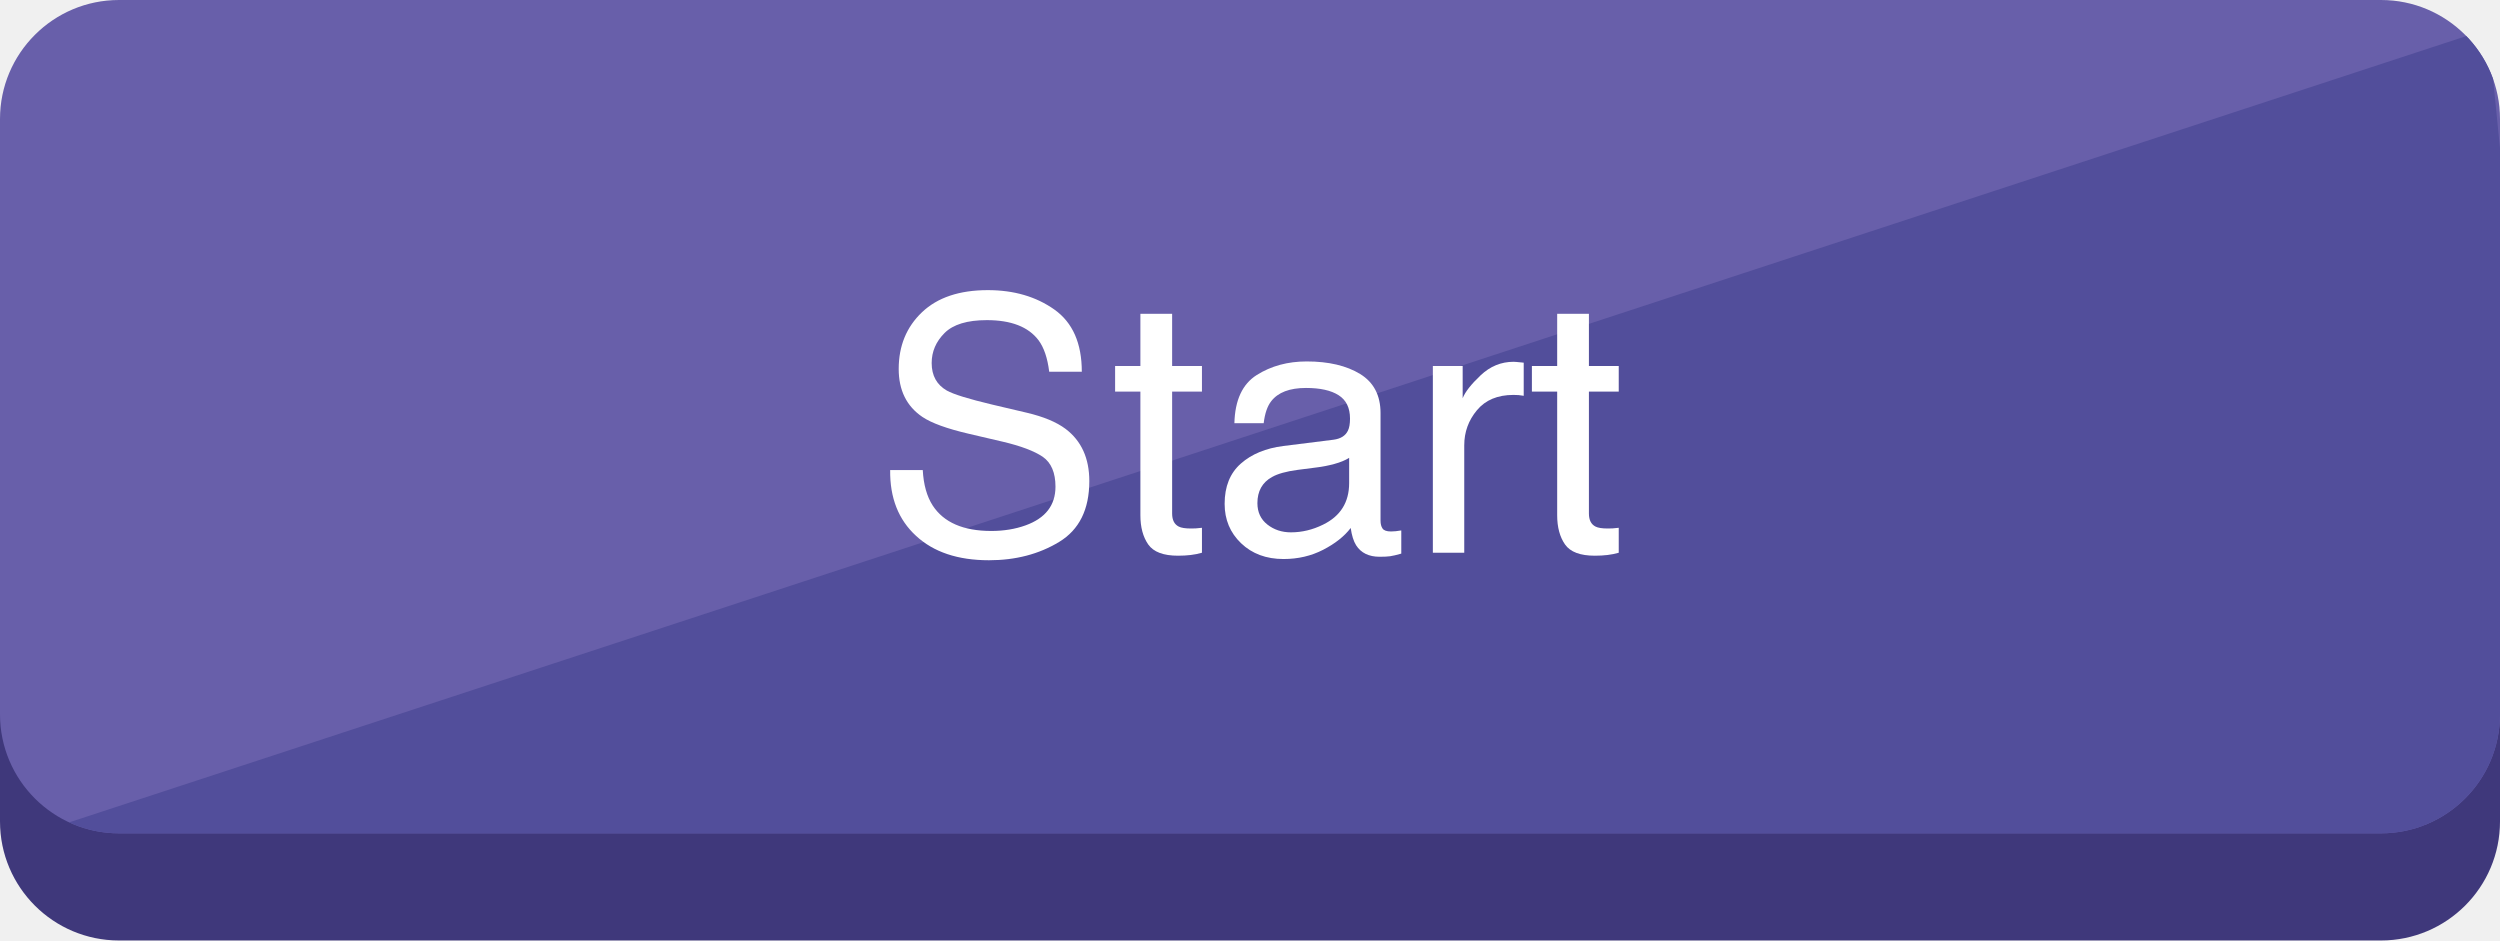
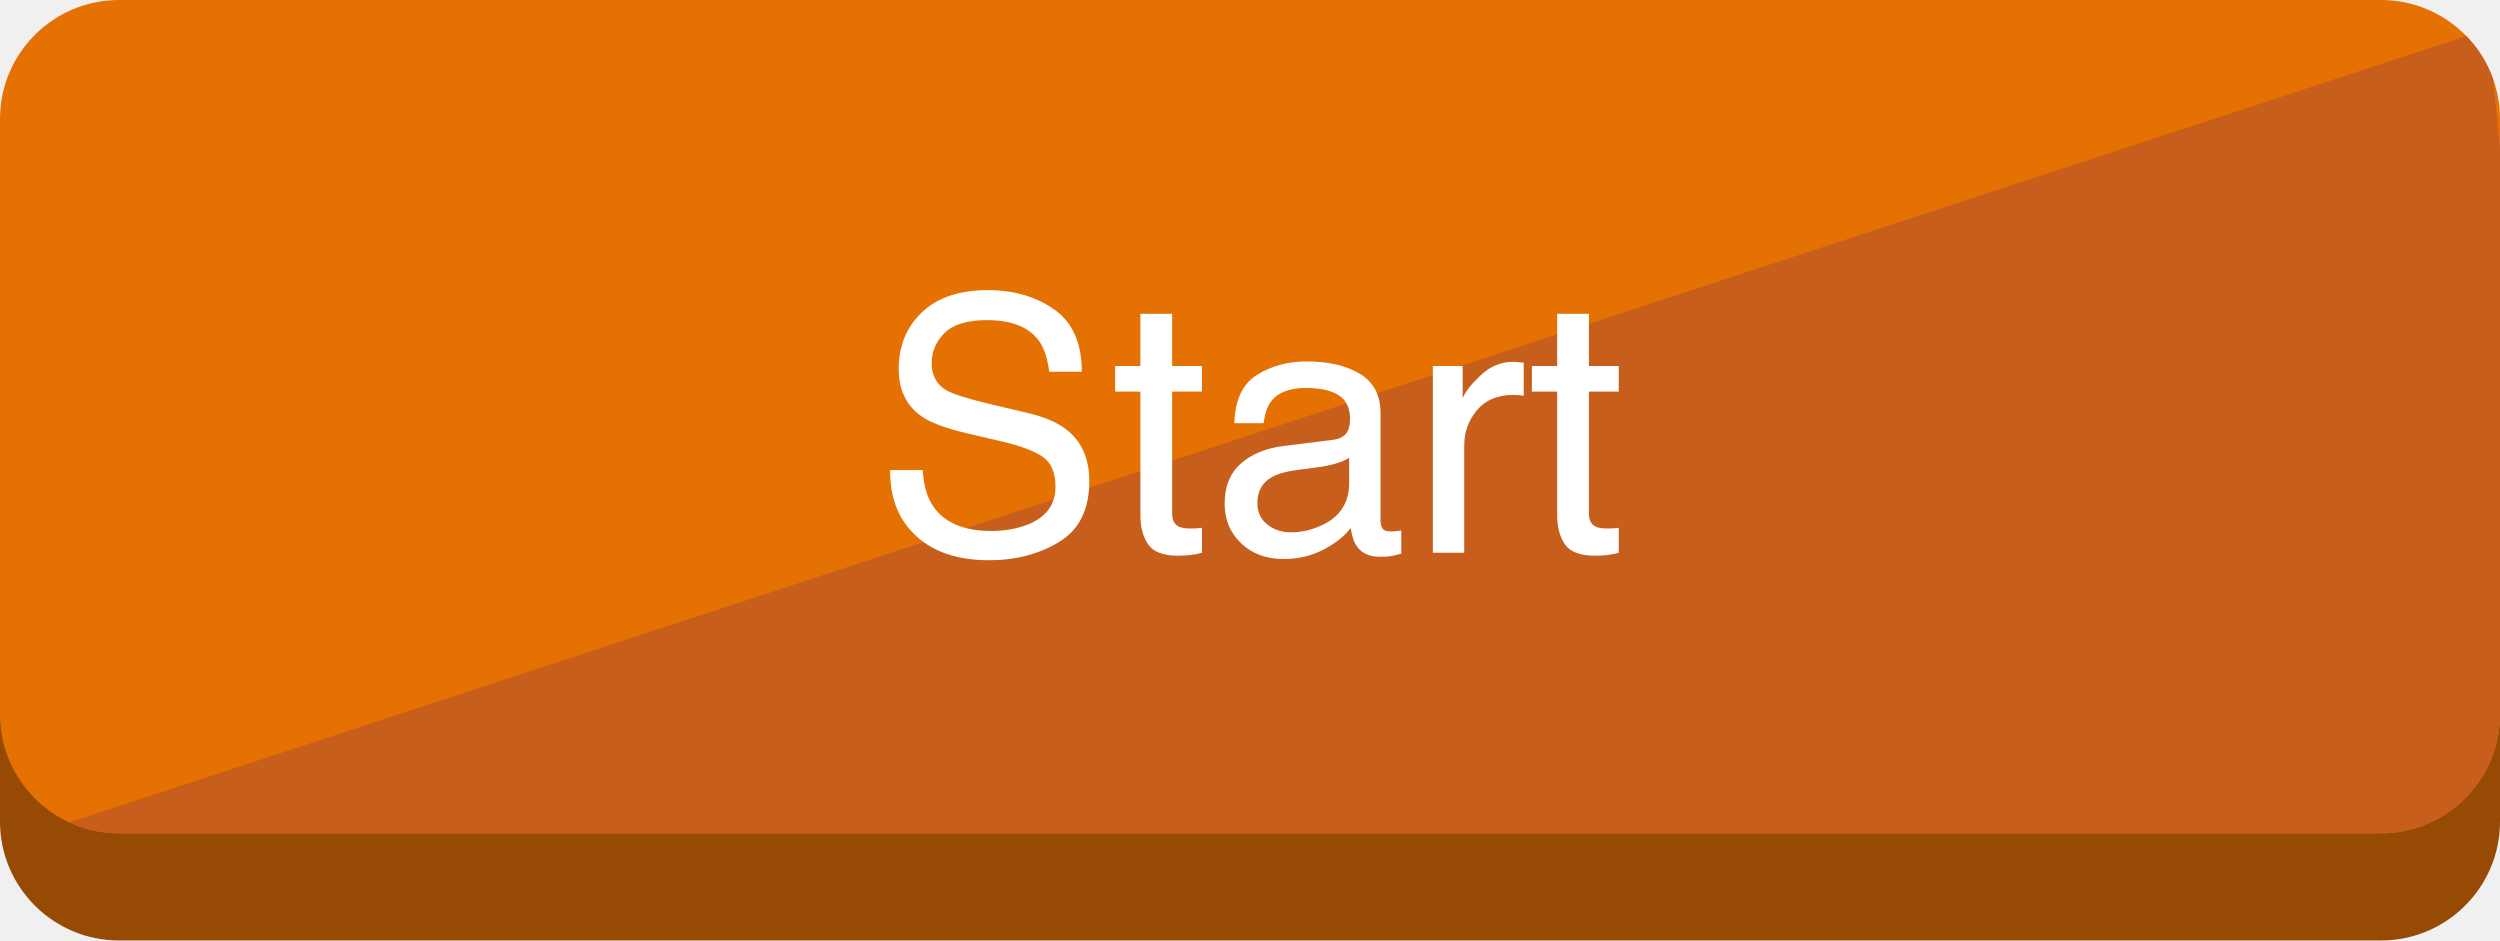
<svg xmlns="http://www.w3.org/2000/svg" xmlns:xlink="http://www.w3.org/1999/xlink" version="1.1" id="Layer_1" x="0px" y="0px" width="210px" height="79px" viewBox="0 0 210 79" enable-background="new 0 0 210 79" xml:space="preserve">
  <g>
    <g>
-       <path fill="#3F387B" d="M210,69c0,5.523-4.478,10-10,10H10C4.478,79,0,74.523,0,69V19C0,13.477,4.478,9,10,9h190    c5.522,0,10,4.477,10,10V69z" />
-       <path fill="#685FAA" d="M210,60c0,5.523-4.478,10-10,10H10C4.478,70,0,65.523,0,60V10C0,4.477,4.478,0,10,0h190    c5.522,0,10,4.477,10,10V60z" />
+       <path fill="#964a03" d="M210,69c0,5.523-4.478,10-10,10H10C4.478,79,0,74.523,0,69V19C0,13.477,4.478,9,10,9h190    c5.522,0,10,4.477,10,10V69z" />
+       <path fill="#E57102" d="M210,60c0,5.523-4.478,10-10,10H10C4.478,70,0,65.523,0,60V10C0,4.477,4.478,0,10,0h190    c5.522,0,10,4.477,10,10V60z" />
      <g>
        <defs>
          <path id="SVGID_1_" d="M210,60c0,5.523-4.478,10-10,10H10C4.478,70,0,65.523,0,60V10C0,4.477,4.478,0,10,0h190      c5.522,0,10,4.477,10,10V60z" />
        </defs>
        <clipPath id="SVGID_2_">
          <use xlink:href="#SVGID_1_" overflow="visible" />
        </clipPath>
-         <polygon clip-path="url(#SVGID_2_)" fill="#524E9B" points="209,2.429 3,70 215.75,70    " />
+         <polygon clip-path="url(#SVGID_2_)" fill="#C85E1C" points="209,2.429 3,70 215.75,70    " />
      </g>
    </g>
    <g>
      <path fill="#FFFFFF" d="M77.512,39.487c0.066,1.221,0.343,2.212,0.833,2.974c0.931,1.426,2.573,2.139,4.924,2.139    c1.054,0,2.013-0.156,2.879-0.469c1.674-0.605,2.512-1.689,2.512-3.252c0-1.172-0.355-2.007-1.064-2.505    c-0.719-0.488-1.845-0.913-3.377-1.274l-2.824-0.659c-1.845-0.43-3.15-0.903-3.917-1.421c-1.325-0.898-1.987-2.241-1.987-4.028    c0-1.934,0.651-3.521,1.953-4.761c1.302-1.24,3.146-1.86,5.531-1.86c2.195,0,4.06,0.545,5.595,1.633    c1.535,1.09,2.302,2.83,2.302,5.223h-2.739c-0.141-1.152-0.44-2.036-0.899-2.651c-0.852-1.123-2.298-1.685-4.339-1.685    c-1.648,0-2.833,0.361-3.554,1.084c-0.721,0.723-1.081,1.562-1.081,2.52c0,1.055,0.426,1.826,1.277,2.314    c0.558,0.312,1.821,0.703,3.79,1.172l2.924,0.688c1.41,0.332,2.498,0.786,3.264,1.362c1.325,1.006,1.987,2.466,1.987,4.38    c0,2.383-0.845,4.087-2.536,5.112s-3.655,1.538-5.893,1.538c-2.609,0-4.652-0.684-6.128-2.051    c-1.477-1.357-2.201-3.198-2.171-5.522H77.512z" />
      <path fill="#FFFFFF" d="M95.793,26.362h2.666v4.38h2.505v2.153h-2.505v10.239c0,0.547,0.186,0.913,0.557,1.099    c0.205,0.107,0.547,0.161,1.025,0.161c0.127,0,0.264-0.003,0.41-0.01c0.146-0.006,0.317-0.022,0.513-0.049v2.095    c-0.303,0.088-0.618,0.151-0.945,0.19s-0.681,0.059-1.062,0.059c-1.23,0-2.065-0.315-2.505-0.944    c-0.439-0.631-0.659-1.448-0.659-2.454V32.896h-2.124v-2.153h2.124V26.362z" />
      <path fill="#FFFFFF" d="M112.009,36.937c0.605-0.078,1.011-0.332,1.216-0.761c0.117-0.235,0.176-0.573,0.176-1.015    c0-0.901-0.319-1.556-0.958-1.963c-0.639-0.407-1.552-0.61-2.741-0.61c-1.374,0-2.349,0.373-2.924,1.119    c-0.321,0.412-0.531,1.025-0.628,1.84h-2.461c0.049-1.939,0.675-3.288,1.88-4.047s2.602-1.139,4.192-1.139    c1.843,0,3.341,0.352,4.492,1.055c1.141,0.703,1.712,1.797,1.712,3.281v9.039c0,0.273,0.056,0.493,0.168,0.658    c0.112,0.166,0.349,0.249,0.71,0.249c0.117,0,0.249-0.008,0.396-0.021c0.146-0.016,0.303-0.037,0.469-0.066v1.948    c-0.41,0.117-0.723,0.19-0.938,0.22s-0.508,0.044-0.879,0.044c-0.908,0-1.567-0.322-1.978-0.967    c-0.215-0.342-0.366-0.825-0.454-1.45c-0.537,0.703-1.309,1.313-2.314,1.831s-2.114,0.776-3.325,0.776    c-1.455,0-2.644-0.441-3.567-1.324s-1.384-1.987-1.384-3.313c0-1.453,0.454-2.58,1.362-3.38s2.1-1.292,3.574-1.478L112.009,36.937    z M106.458,44.06c0.557,0.438,1.216,0.657,1.978,0.657c0.928,0,1.826-0.215,2.695-0.644c1.465-0.712,2.197-1.877,2.197-3.495    v-2.121c-0.322,0.206-0.736,0.378-1.243,0.515c-0.507,0.138-1.004,0.235-1.491,0.293L109,39.47    c-0.955,0.127-1.673,0.327-2.155,0.6c-0.815,0.458-1.223,1.188-1.223,2.192C105.623,43.021,105.901,43.621,106.458,44.06z" />
      <path fill="#FFFFFF" d="M120.359,30.742h2.505v2.71c0.205-0.527,0.708-1.169,1.509-1.926s1.724-1.136,2.769-1.136    c0.049,0,0.132,0.005,0.249,0.015s0.317,0.029,0.601,0.059v2.783c-0.156-0.029-0.3-0.049-0.432-0.059s-0.276-0.015-0.432-0.015    c-1.328,0-2.349,0.428-3.062,1.282s-1.069,1.838-1.069,2.951v9.023h-2.637V30.742z" />
      <path fill="#FFFFFF" d="M130.803,26.362h2.666v4.38h2.505v2.153h-2.505v10.239c0,0.547,0.186,0.913,0.557,1.099    c0.205,0.107,0.547,0.161,1.025,0.161c0.127,0,0.264-0.003,0.41-0.01c0.146-0.006,0.317-0.022,0.513-0.049v2.095    c-0.303,0.088-0.618,0.151-0.945,0.19s-0.681,0.059-1.062,0.059c-1.23,0-2.065-0.315-2.505-0.944    c-0.439-0.631-0.659-1.448-0.659-2.454V32.896h-2.124v-2.153h2.124V26.362z" />
    </g>
  </g>
</svg>
